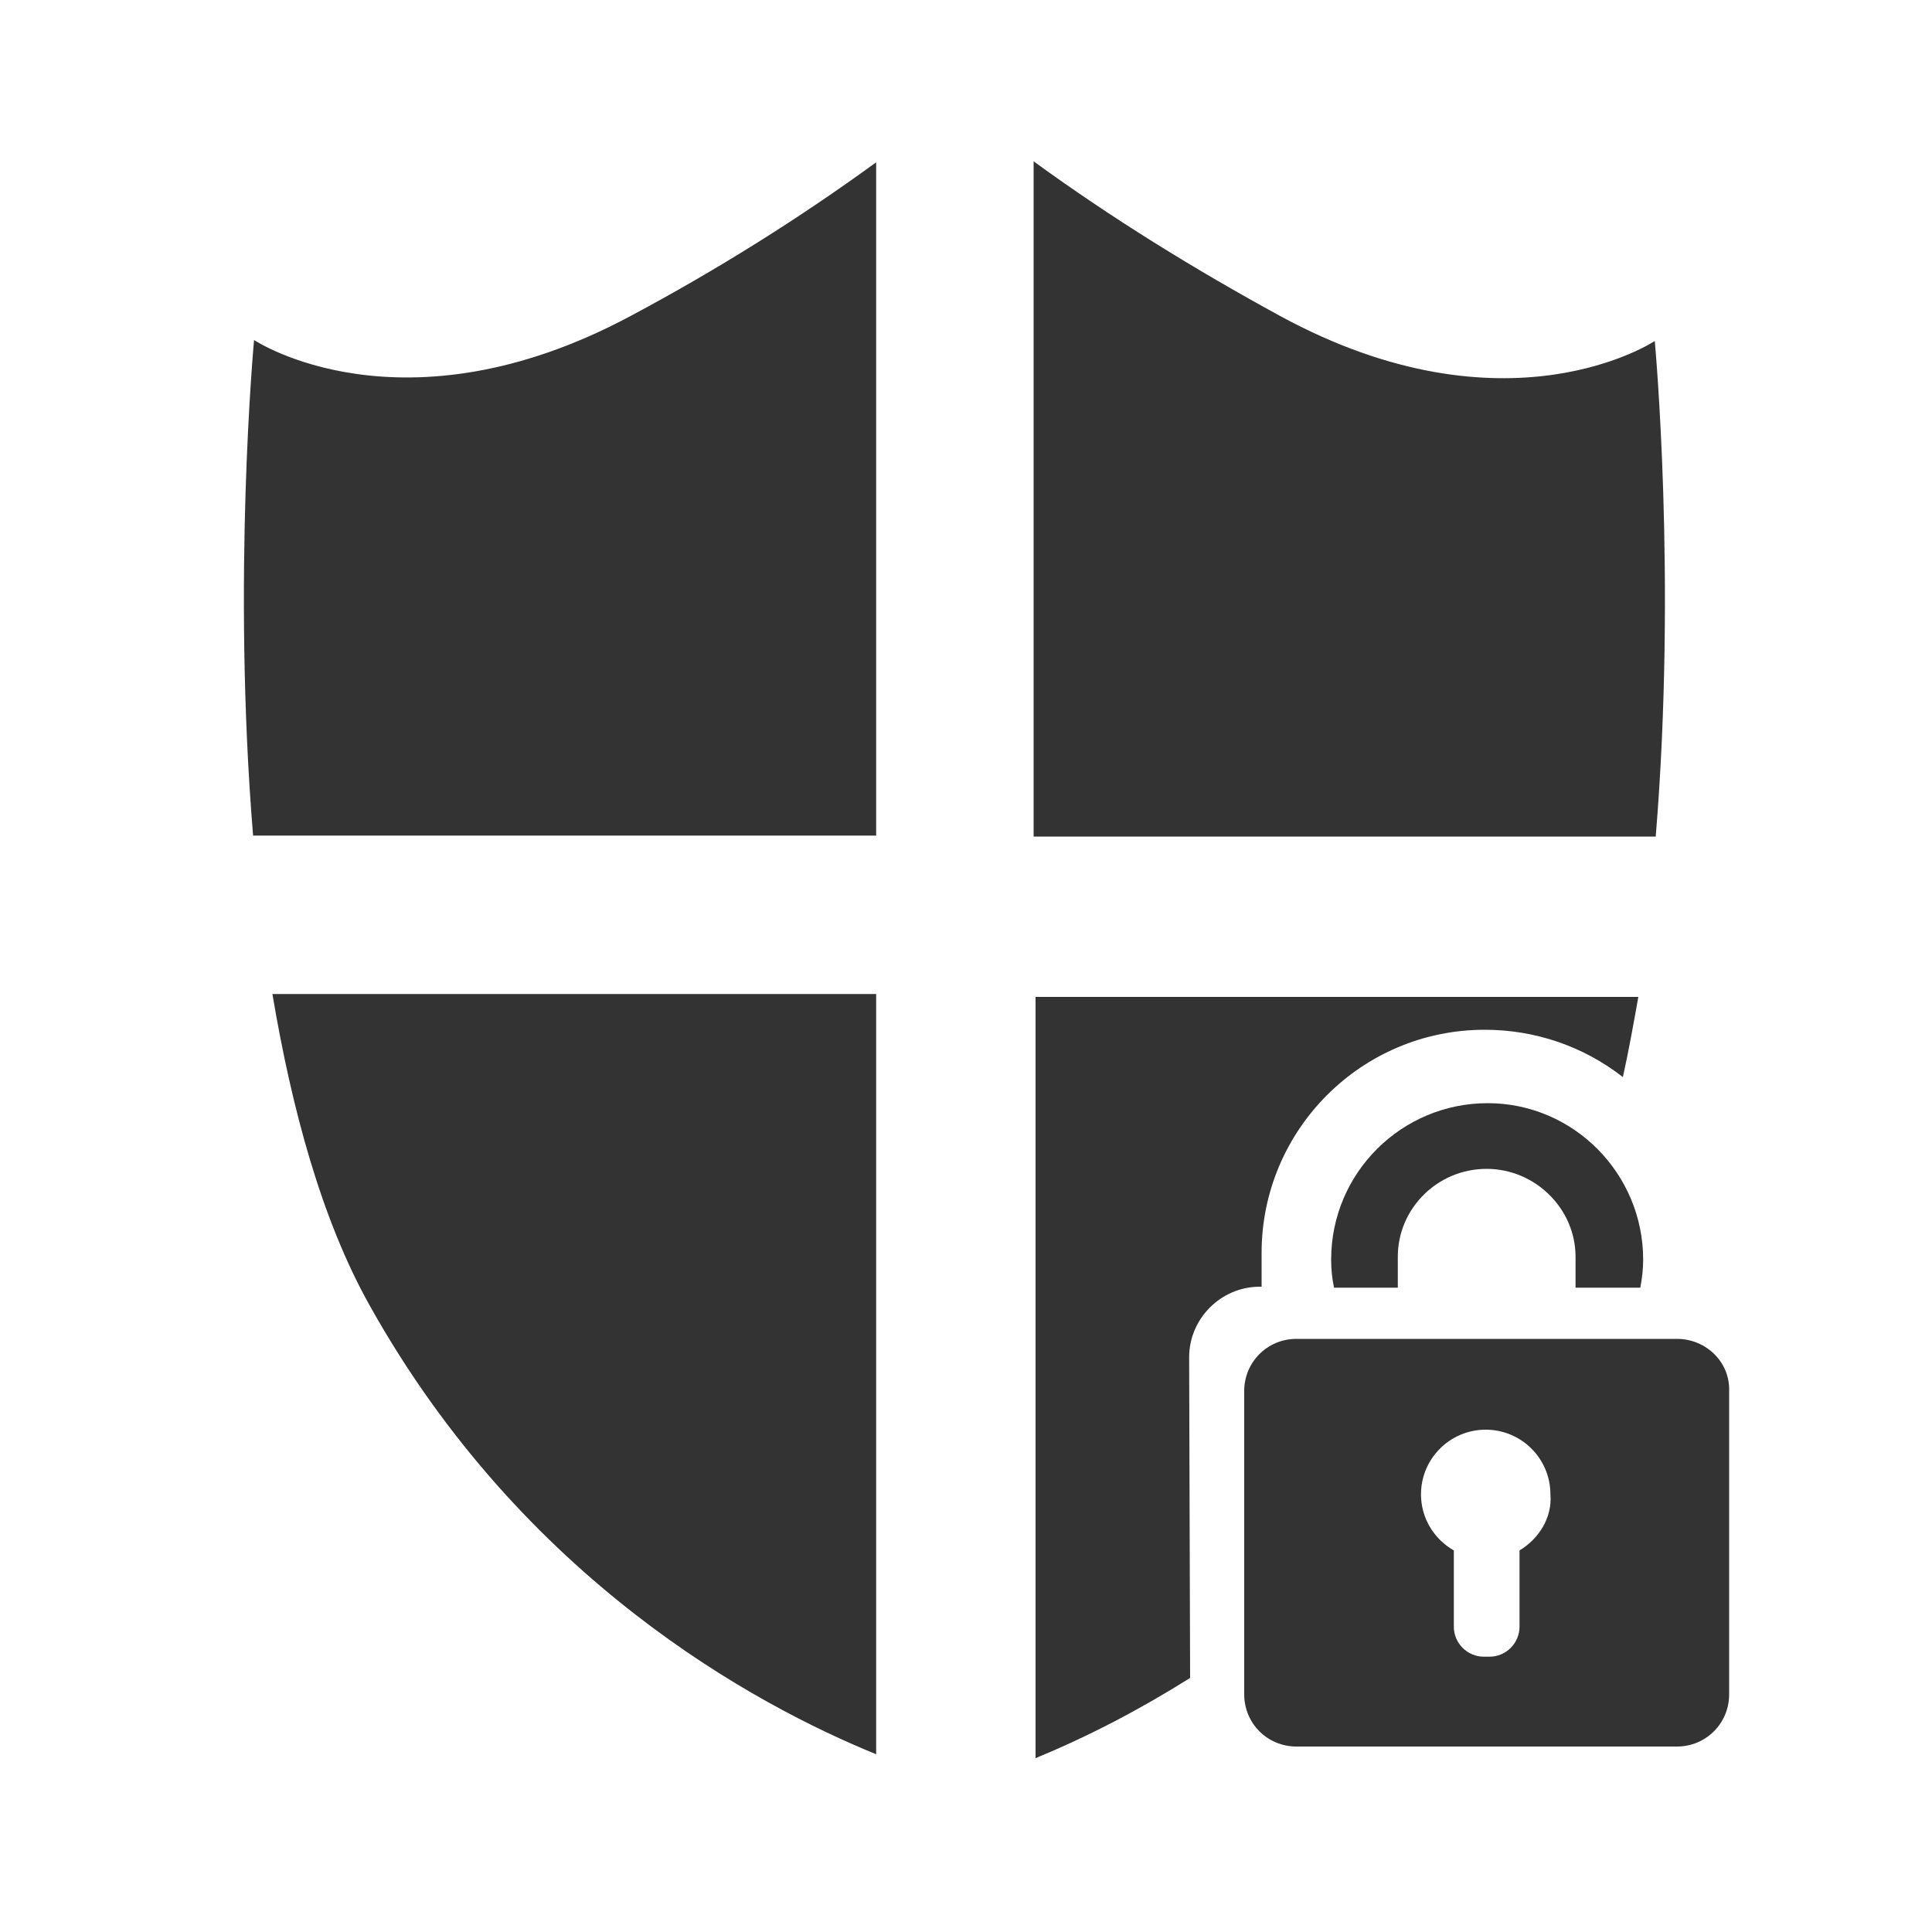
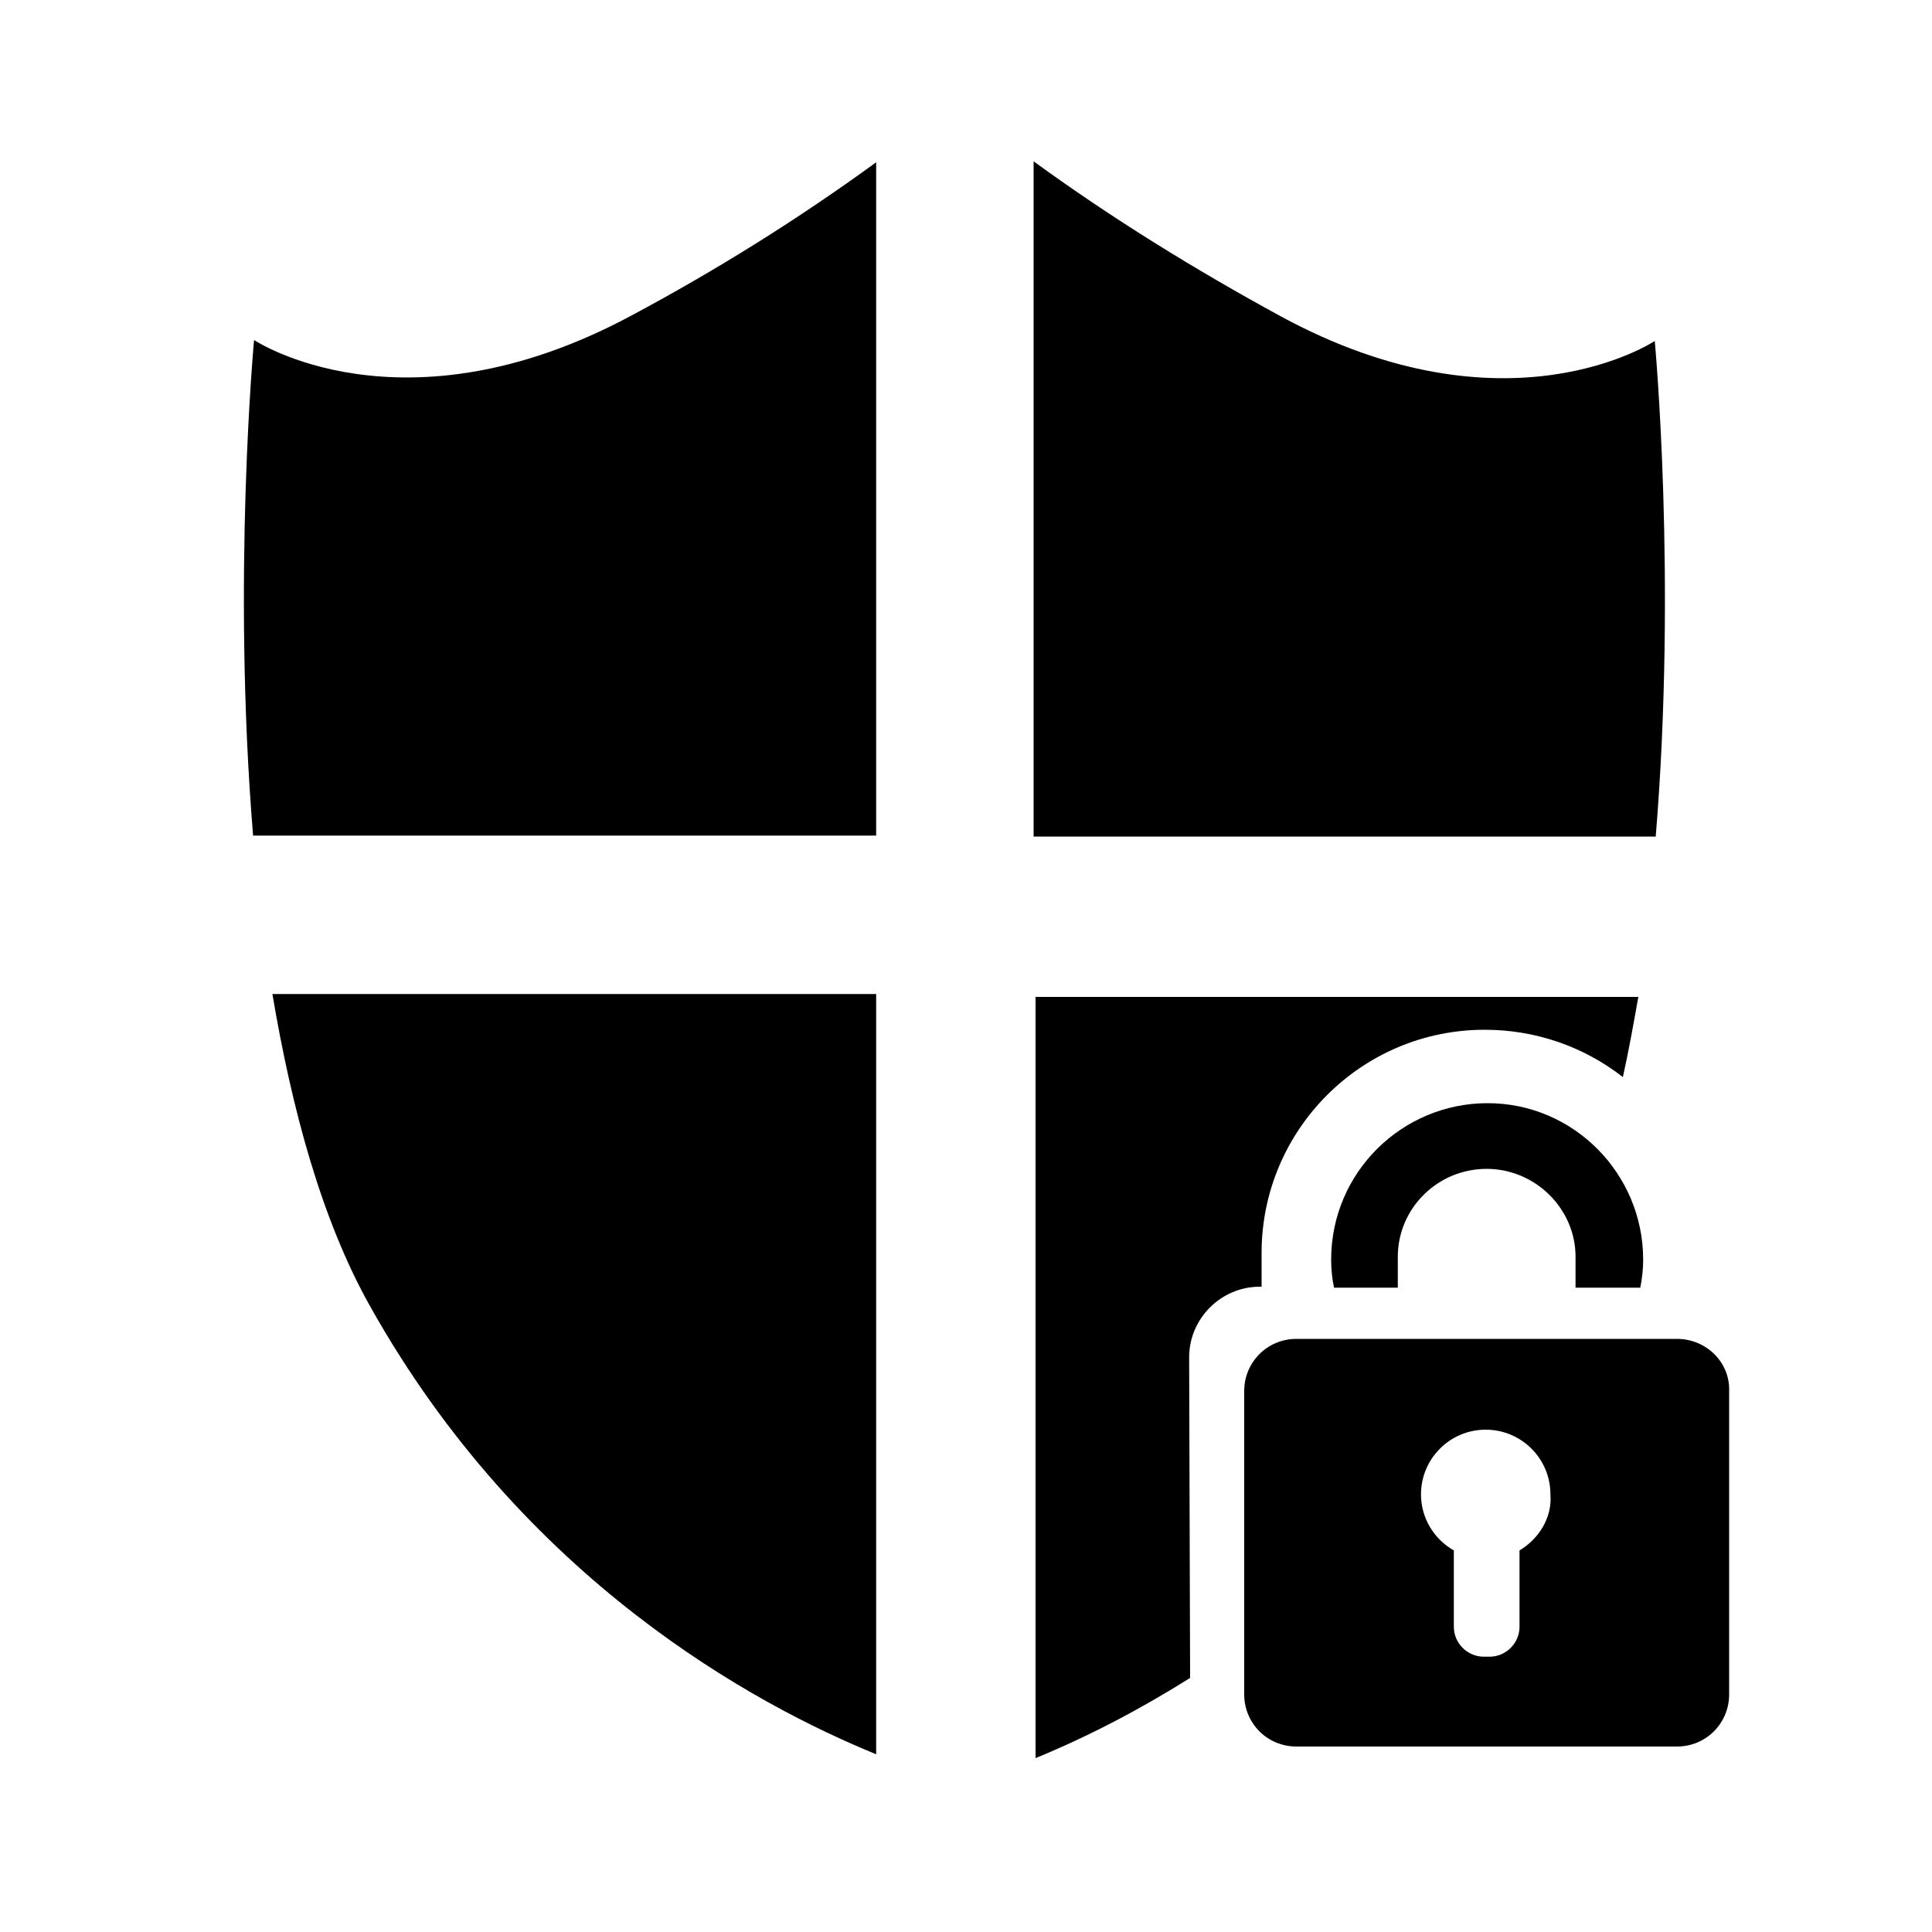
- <svg xmlns="http://www.w3.org/2000/svg" t="1678622587111" class="icon" viewBox="0 0 1024 1024" version="1.1" p-id="4209" width="512" height="512">
-   <path d="M334.336 167.424c45.056-24.064 88.576-51.2 130.048-81.408v356.864H134.144c-11.264-136.704 0.512-262.656 0.512-262.656s78.336 52.224 199.68-12.8z m542.72 13.312s-78.336 52.224-198.656-13.312c-45.056-24.576-89.088-51.712-130.56-81.92v357.888h329.728c11.264-136.704-0.512-262.656-0.512-262.656z m-680.96 511.488c81.408 145.408 204.288 211.456 268.288 237.568v-402.944H144.384c10.24 60.928 26.112 119.808 51.712 165.376z m434.176 27.136c0-20.48 16.896-37.376 37.376-37.376h1.024v-17.92c0-65.024 52.736-118.272 118.272-118.272 26.624 0 52.224 8.704 73.216 25.088 3.072-13.824 5.632-28.16 8.192-42.496h-319.488V931.84c28.672-11.776 55.808-26.112 81.92-42.496l-0.512-169.984z" fill="#333333" p-id="4210" />
-   <path d="M888.832 709.632h-201.728c-15.36 0-27.648 12.288-27.648 27.648v160.768c0 15.36 12.288 27.648 27.648 27.648h201.728c15.36 0 27.648-12.288 27.648-27.648V737.28c0.512-15.36-12.288-27.648-27.648-27.648z m-83.456 112.128v40.448c0 8.704-7.168 15.872-15.872 15.872h-3.072c-8.704 0-15.872-7.168-15.872-15.872v-40.448c-10.752-6.144-17.408-17.408-17.408-29.696a34.304 34.304 0 0 1 68.608 0c1.024 12.288-6.144 23.552-16.384 29.696z m-64.512-139.264v-16.384c0-25.6 20.992-46.592 47.104-46.592 25.6 0 47.104 20.992 47.104 46.592v16.384h34.304c1.024-5.12 1.536-10.24 1.536-14.848 0-45.568-36.864-82.944-82.432-82.944-45.568 0-82.944 36.864-82.944 82.944 0 5.12 0.512 10.24 1.536 14.848h33.792z" fill="#333333" p-id="4211" />
+ <svg xmlns="http://www.w3.org/2000/svg" t="1678622587111" class="icon" viewBox="0 0 1024 1024" version="1.1" width="512" height="512">
+   <path d="M334.336 167.424c45.056-24.064 88.576-51.2 130.048-81.408v356.864H134.144c-11.264-136.704 0.512-262.656 0.512-262.656s78.336 52.224 199.68-12.8z m542.72 13.312s-78.336 52.224-198.656-13.312c-45.056-24.576-89.088-51.712-130.56-81.92v357.888h329.728c11.264-136.704-0.512-262.656-0.512-262.656z m-680.96 511.488c81.408 145.408 204.288 211.456 268.288 237.568v-402.944H144.384c10.24 60.928 26.112 119.808 51.712 165.376z m434.176 27.136c0-20.48 16.896-37.376 37.376-37.376h1.024v-17.92c0-65.024 52.736-118.272 118.272-118.272 26.624 0 52.224 8.704 73.216 25.088 3.072-13.824 5.632-28.16 8.192-42.496h-319.488V931.84c28.672-11.776 55.808-26.112 81.92-42.496l-0.512-169.984z" />
+   <path d="M888.832 709.632h-201.728c-15.36 0-27.648 12.288-27.648 27.648v160.768c0 15.36 12.288 27.648 27.648 27.648h201.728c15.36 0 27.648-12.288 27.648-27.648V737.28c0.512-15.36-12.288-27.648-27.648-27.648z m-83.456 112.128v40.448c0 8.704-7.168 15.872-15.872 15.872h-3.072c-8.704 0-15.872-7.168-15.872-15.872v-40.448c-10.752-6.144-17.408-17.408-17.408-29.696a34.304 34.304 0 0 1 68.608 0c1.024 12.288-6.144 23.552-16.384 29.696z m-64.512-139.264v-16.384c0-25.6 20.992-46.592 47.104-46.592 25.6 0 47.104 20.992 47.104 46.592v16.384h34.304c1.024-5.12 1.536-10.24 1.536-14.848 0-45.568-36.864-82.944-82.432-82.944-45.568 0-82.944 36.864-82.944 82.944 0 5.12 0.512 10.24 1.536 14.848h33.792z" />
</svg>
